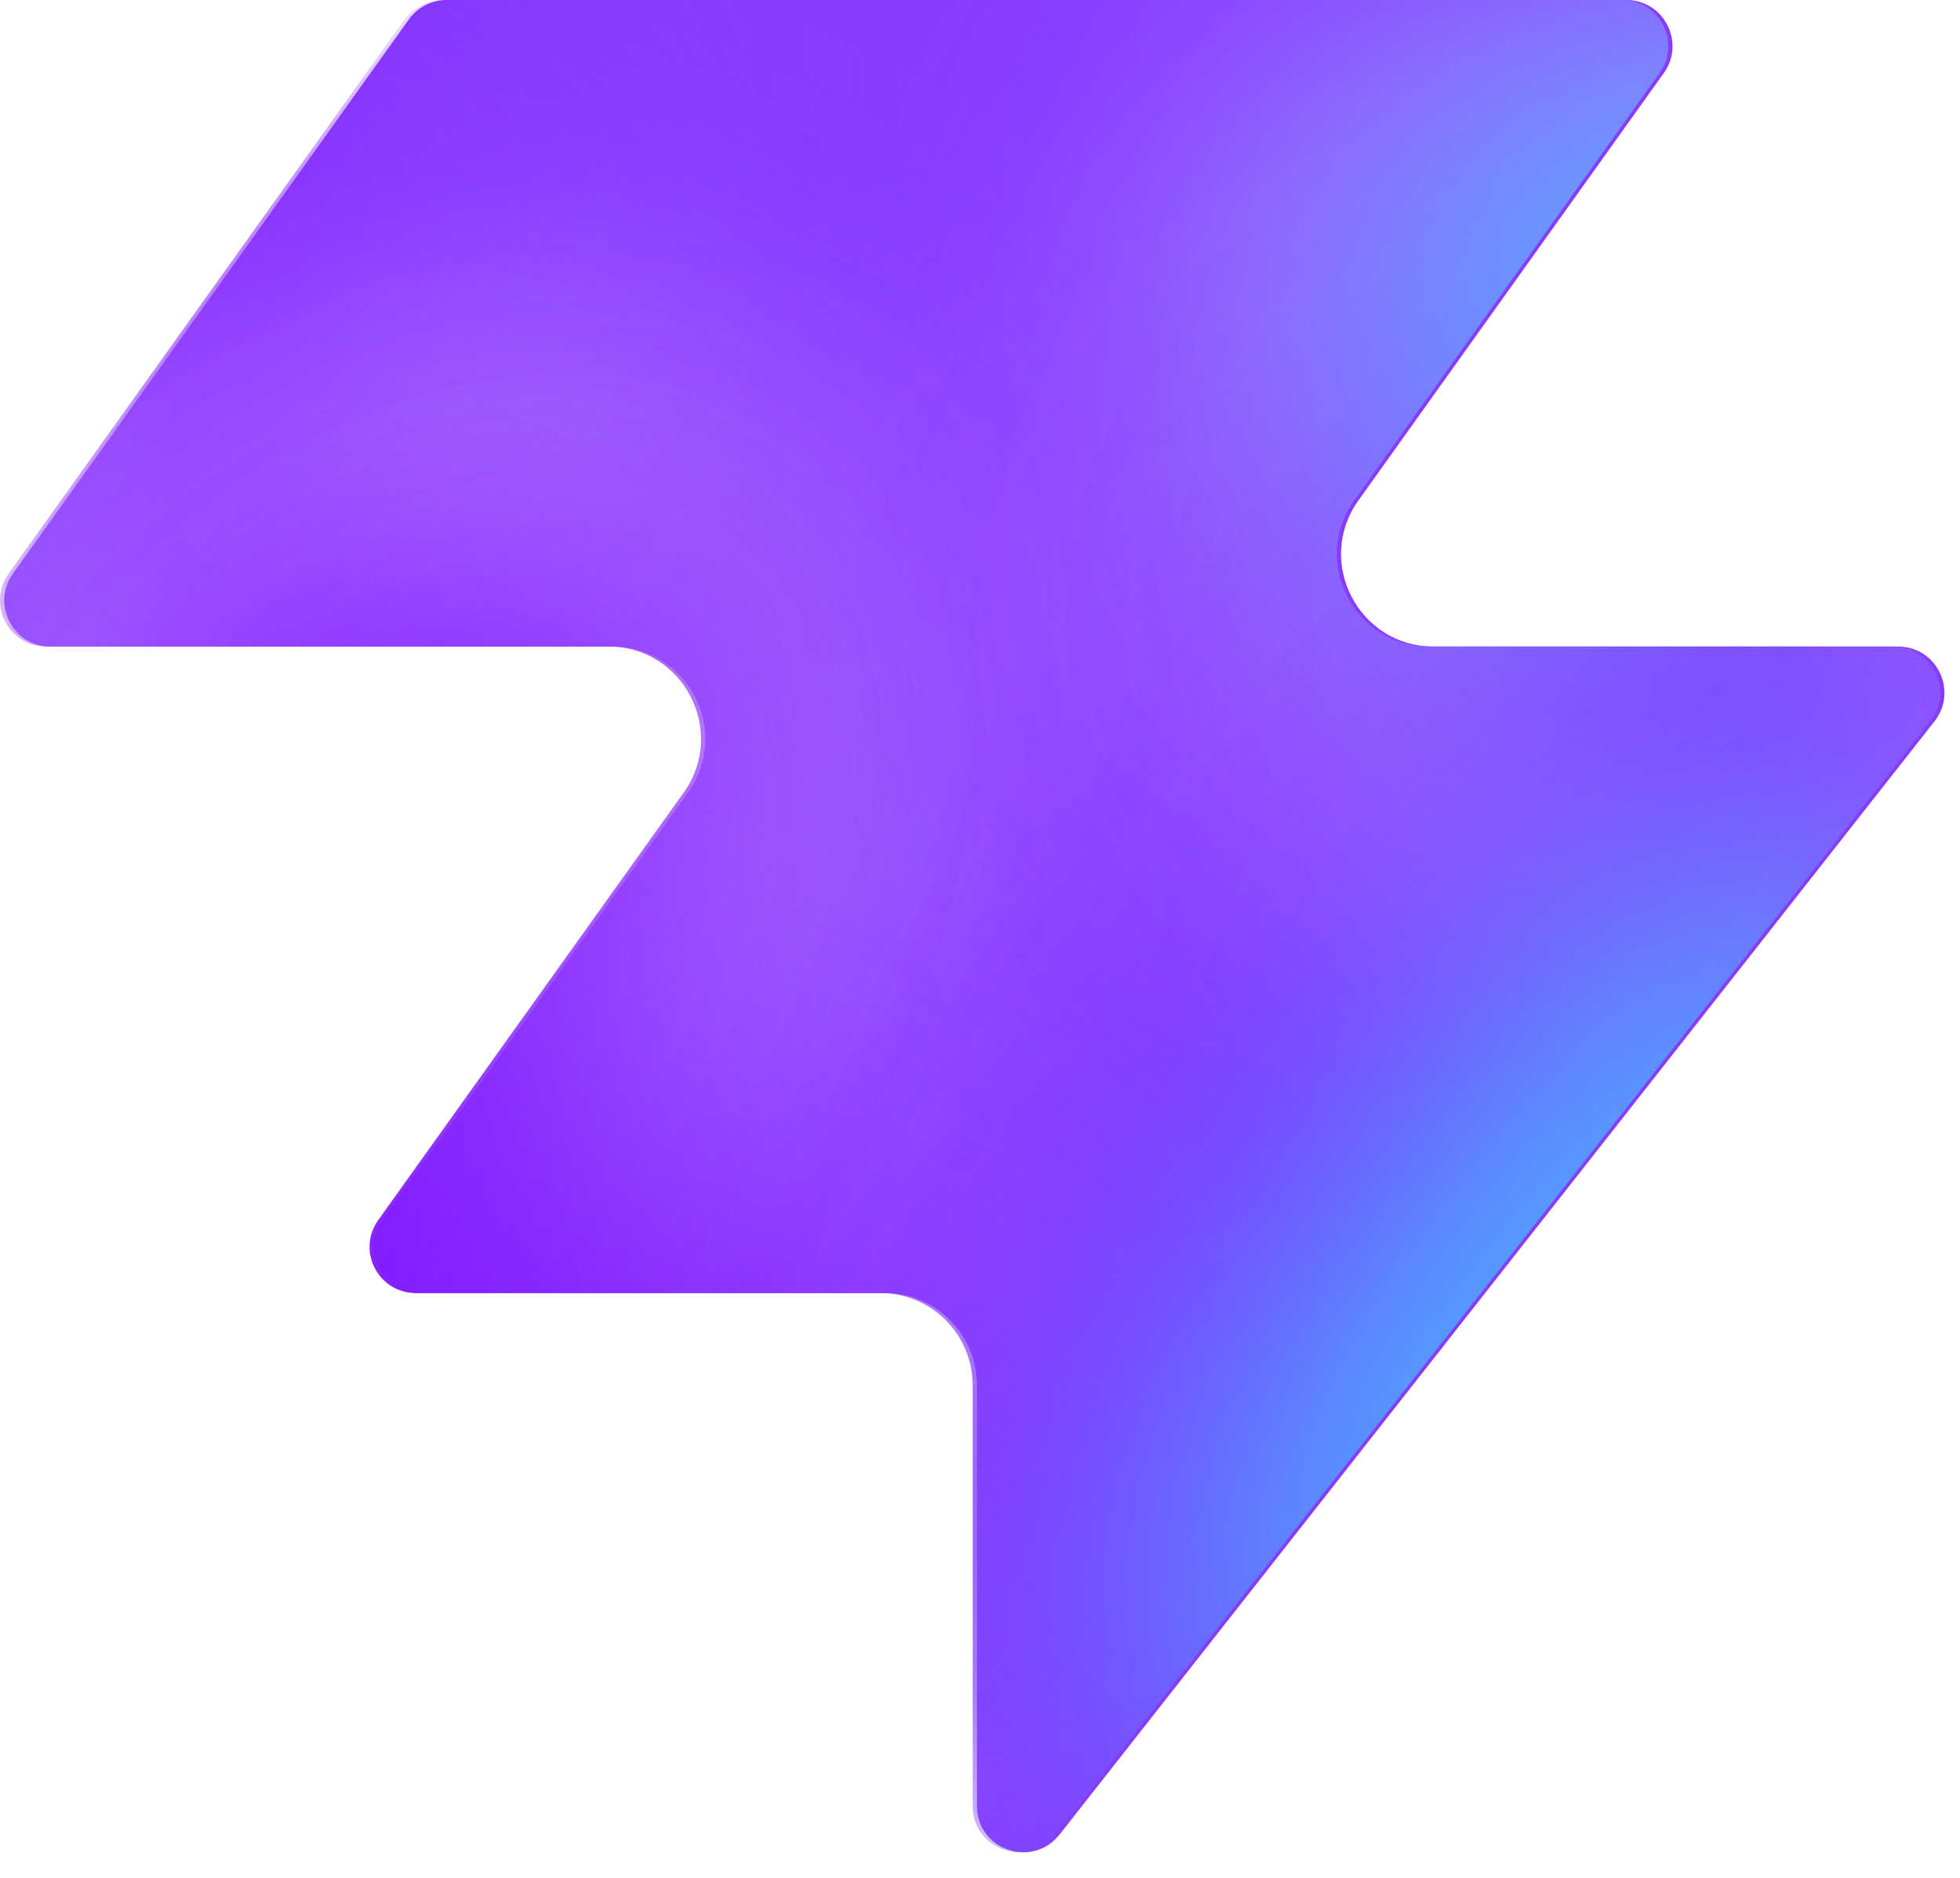
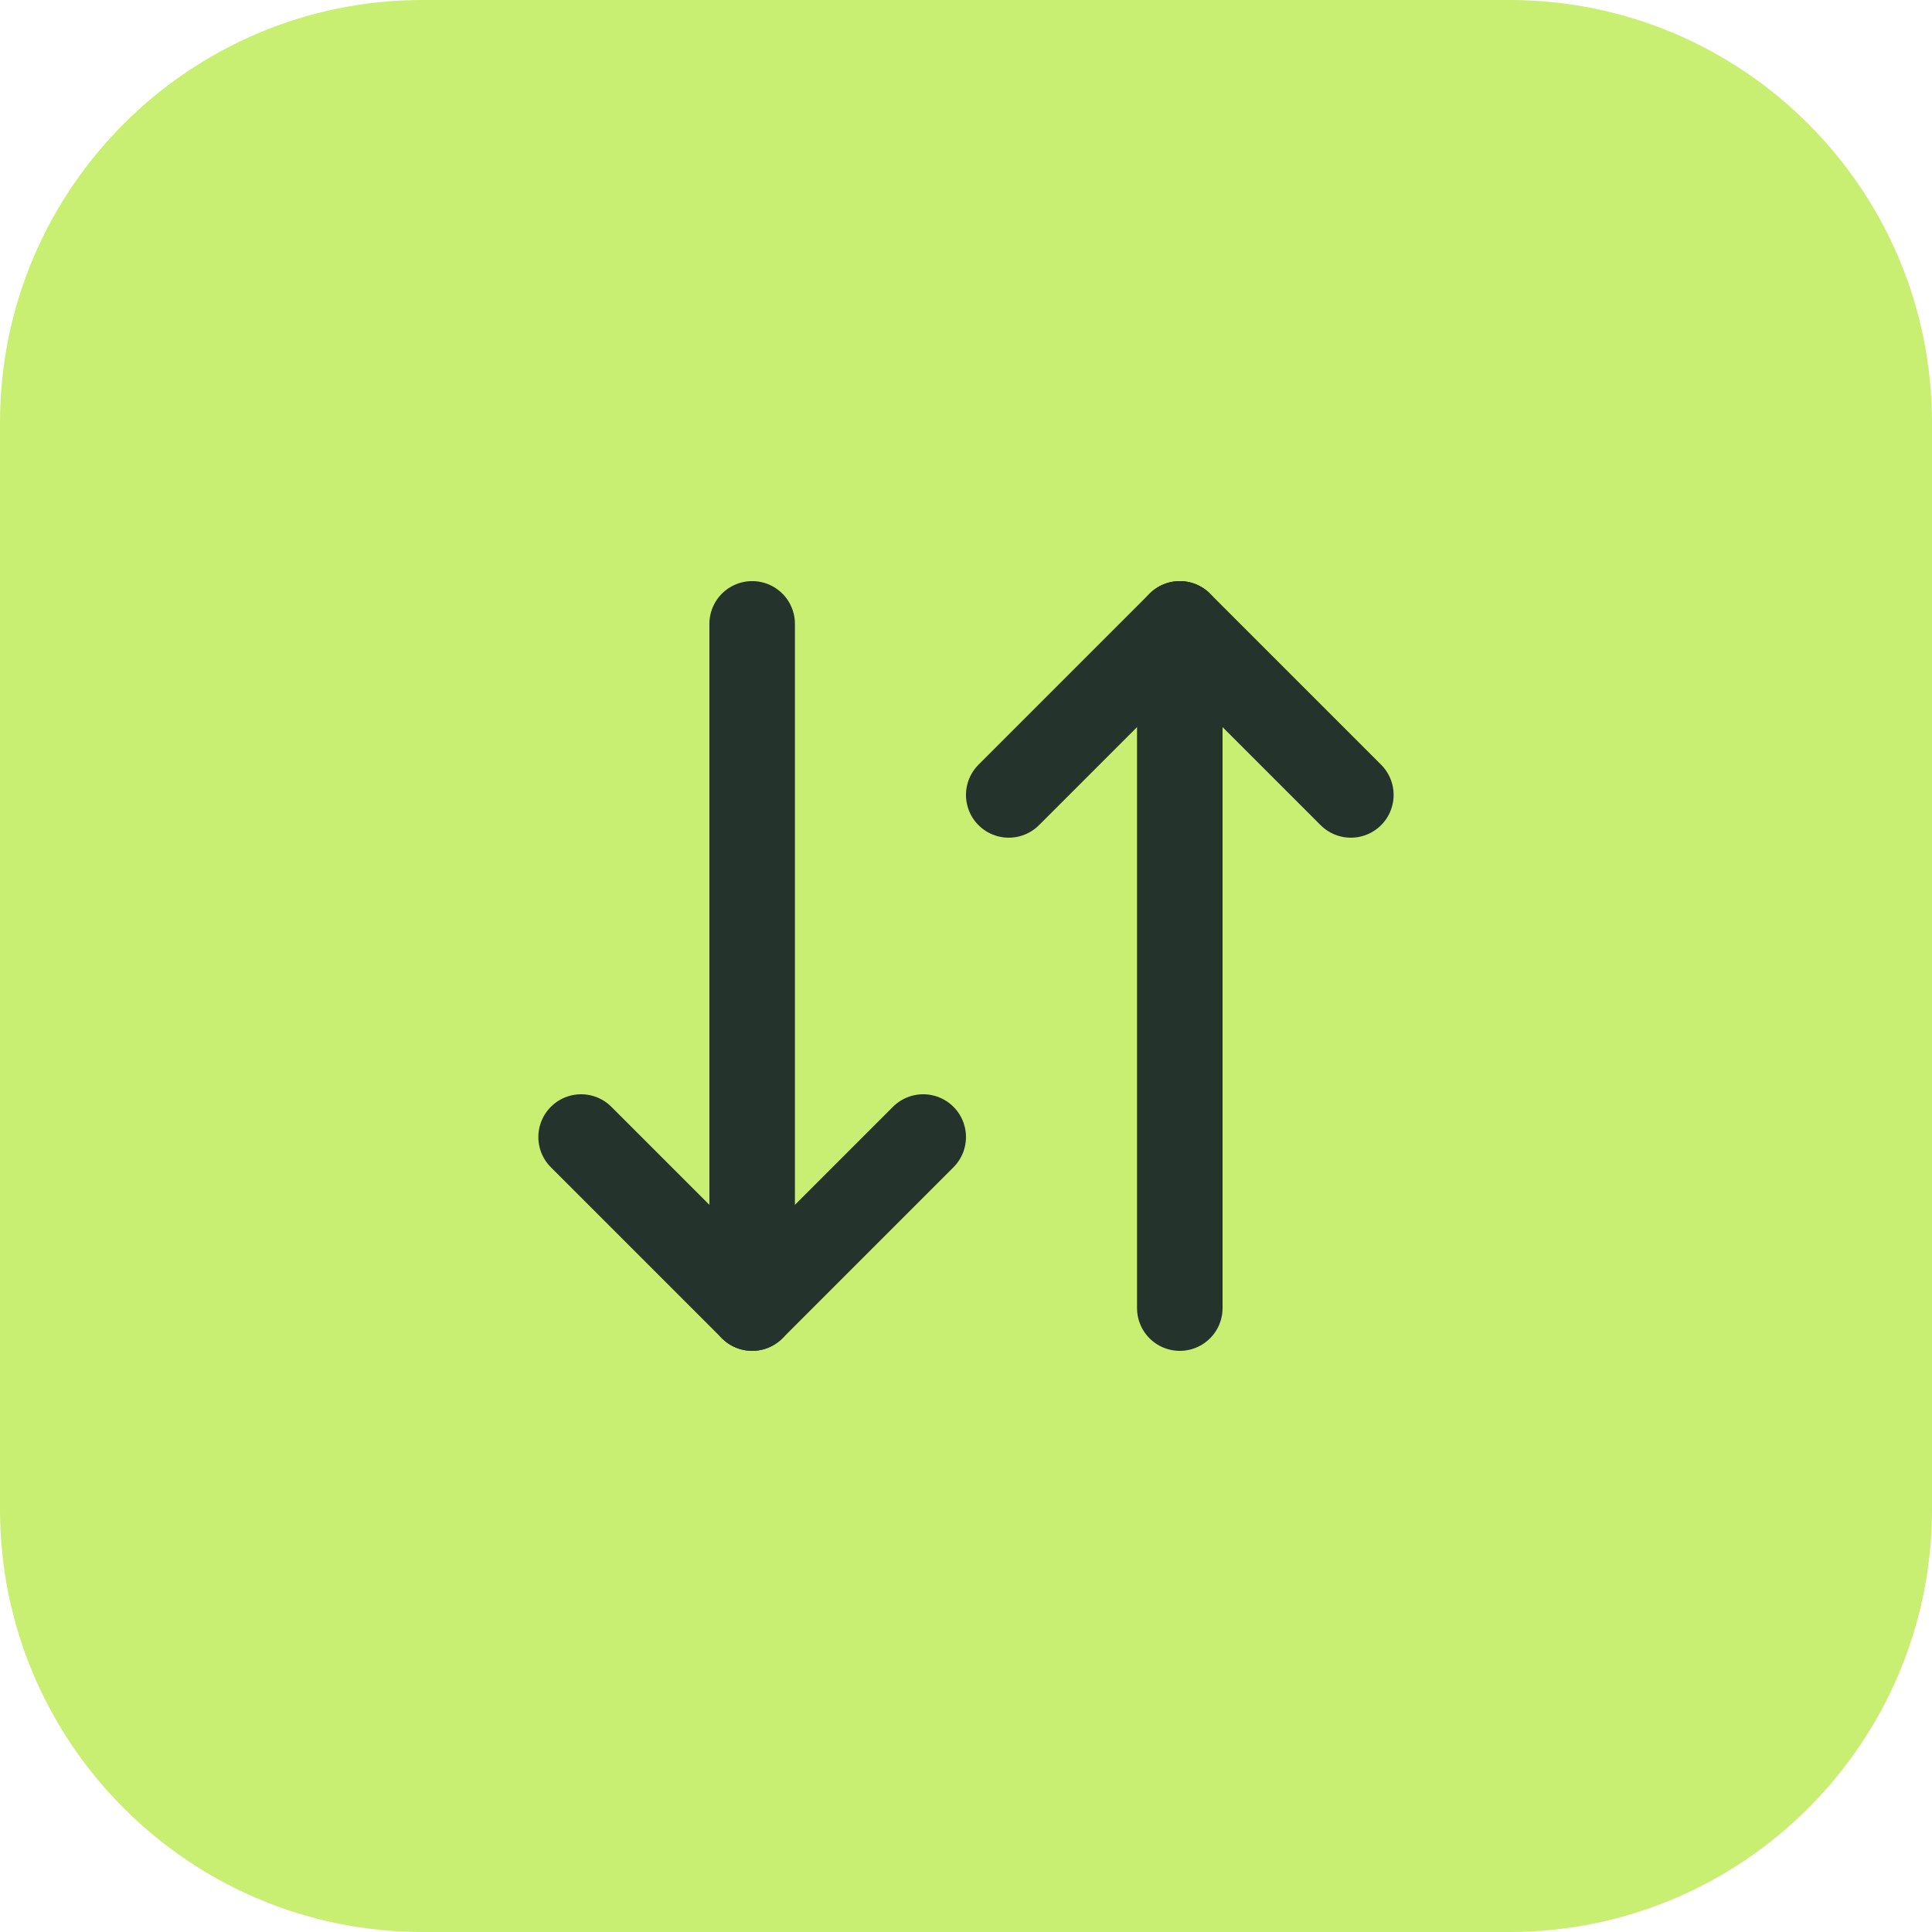
- <svg xmlns="http://www.w3.org/2000/svg" width="48" height="46" fill="none" viewBox="0 0 48 46">
-   <path fill="#863bff" d="M25.946 44.938c-.664.845-2.021.375-2.021-.698V33.937a2.26 2.26 0 0 0-2.262-2.262H10.287c-.92 0-1.456-1.04-.92-1.788l7.48-10.471c1.07-1.497 0-3.578-1.842-3.578H1.237c-.92 0-1.456-1.04-.92-1.788L10.013.474c.214-.297.556-.474.92-.474h28.894c.92 0 1.456 1.04.92 1.788l-7.48 10.471c-1.07 1.498 0 3.579 1.842 3.579h11.377c.943 0 1.473 1.088.89 1.83L25.947 44.94z" style="fill:#863bff;fill:color(display-p3 .525 .23 1);fill-opacity:1" />
-   <mask id="a" width="48" height="46" x="0" y="0" maskUnits="userSpaceOnUse" style="mask-type:alpha">
-     <path fill="#000" d="M25.842 44.938c-.664.844-2.021.375-2.021-.698V33.937a2.26 2.26 0 0 0-2.262-2.262H10.183c-.92 0-1.456-1.04-.92-1.788l7.48-10.471c1.07-1.498 0-3.579-1.842-3.579H1.133c-.92 0-1.456-1.04-.92-1.787L9.91.473c.214-.297.556-.474.92-.474h28.894c.92 0 1.456 1.04.92 1.788l-7.48 10.471c-1.07 1.498 0 3.578 1.842 3.578h11.377c.943 0 1.473 1.088.89 1.832L25.843 44.94z" style="fill:#000;fill-opacity:1" />
-   </mask>
-   <g mask="url(#a)">
-     <g filter="url(#b)">
-       <ellipse cx="5.508" cy="14.704" fill="#ede6ff" rx="5.508" ry="14.704" style="fill:#ede6ff;fill:color(display-p3 .927 .903 1);fill-opacity:1" transform="matrix(.00324 1 1 -.00324 -4.47 31.516)" />
-     </g>
-     <g filter="url(#c)">
-       <ellipse cx="10.399" cy="29.851" fill="#ede6ff" rx="10.399" ry="29.851" style="fill:#ede6ff;fill:color(display-p3 .927 .903 1);fill-opacity:1" transform="matrix(.00324 1 1 -.00324 -39.328 7.883)" />
-     </g>
-     <g filter="url(#d)">
-       <ellipse cx="5.508" cy="30.487" fill="#7e14ff" rx="5.508" ry="30.487" style="fill:#7e14ff;fill:color(display-p3 .492 .077 1);fill-opacity:1" transform="rotate(89.814 -25.913 -14.639)scale(1 -1)" />
-     </g>
-     <g filter="url(#e)">
-       <ellipse cx="5.508" cy="30.599" fill="#7e14ff" rx="5.508" ry="30.599" style="fill:#7e14ff;fill:color(display-p3 .492 .077 1);fill-opacity:1" transform="rotate(89.814 -32.644 -3.334)scale(1 -1)" />
-     </g>
-     <g filter="url(#f)">
-       <ellipse cx="5.508" cy="30.599" fill="#7e14ff" rx="5.508" ry="30.599" style="fill:#7e14ff;fill:color(display-p3 .492 .077 1);fill-opacity:1" transform="matrix(.00324 1 1 -.00324 -34.34 30.47)" />
-     </g>
-     <g filter="url(#g)">
-       <ellipse cx="14.072" cy="22.078" fill="#ede6ff" rx="14.072" ry="22.078" style="fill:#ede6ff;fill:color(display-p3 .927 .903 1);fill-opacity:1" transform="rotate(93.35 24.506 48.493)scale(-1 1)" />
-     </g>
-     <g filter="url(#h)">
-       <ellipse cx="3.47" cy="21.501" fill="#7e14ff" rx="3.47" ry="21.501" style="fill:#7e14ff;fill:color(display-p3 .492 .077 1);fill-opacity:1" transform="rotate(89.009 28.708 47.59)scale(-1 1)" />
-     </g>
-     <g filter="url(#i)">
-       <ellipse cx="3.47" cy="21.501" fill="#7e14ff" rx="3.47" ry="21.501" style="fill:#7e14ff;fill:color(display-p3 .492 .077 1);fill-opacity:1" transform="rotate(89.009 28.708 47.59)scale(-1 1)" />
-     </g>
-     <g filter="url(#j)">
-       <ellipse cx=".387" cy="8.972" fill="#7e14ff" rx="4.407" ry="29.108" style="fill:#7e14ff;fill:color(display-p3 .492 .077 1);fill-opacity:1" transform="rotate(39.51 .387 8.972)" />
-     </g>
-     <g filter="url(#k)">
-       <ellipse cx="47.523" cy="-6.092" fill="#7e14ff" rx="4.407" ry="29.108" style="fill:#7e14ff;fill:color(display-p3 .492 .077 1);fill-opacity:1" transform="rotate(37.892 47.523 -6.092)" />
-     </g>
-     <g filter="url(#l)">
-       <ellipse cx="41.412" cy="6.333" fill="#47bfff" rx="5.971" ry="9.665" style="fill:#47bfff;fill:color(display-p3 .28 .748 1);fill-opacity:1" transform="rotate(37.892 41.412 6.333)" />
-     </g>
-     <g filter="url(#m)">
-       <ellipse cx="-1.879" cy="38.332" fill="#7e14ff" rx="4.407" ry="29.108" style="fill:#7e14ff;fill:color(display-p3 .492 .077 1);fill-opacity:1" transform="rotate(37.892 -1.88 38.332)" />
-     </g>
-     <g filter="url(#n)">
-       <ellipse cx="-1.879" cy="38.332" fill="#7e14ff" rx="4.407" ry="29.108" style="fill:#7e14ff;fill:color(display-p3 .492 .077 1);fill-opacity:1" transform="rotate(37.892 -1.88 38.332)" />
-     </g>
-     <g filter="url(#o)">
-       <ellipse cx="35.651" cy="29.907" fill="#7e14ff" rx="4.407" ry="29.108" style="fill:#7e14ff;fill:color(display-p3 .492 .077 1);fill-opacity:1" transform="rotate(37.892 35.651 29.907)" />
-     </g>
-     <g filter="url(#p)">
-       <ellipse cx="38.418" cy="32.4" fill="#47bfff" rx="5.971" ry="15.297" style="fill:#47bfff;fill:color(display-p3 .28 .748 1);fill-opacity:1" transform="rotate(37.892 38.418 32.4)" />
-     </g>
+ <svg xmlns="http://www.w3.org/2000/svg" width="32" height="32" viewBox="0 0 32 32">
+   <rect width="32" height="32" rx="7" fill="#c8ee72" />
+   <g transform="translate(7.5 7.5) scale(0.7083)" fill="none" stroke="#24332b" stroke-width="2" stroke-linecap="round" stroke-linejoin="round">
+     <path d="m3 16 4 4 4-4" />
+     <path d="M7 20V4" />
+     <path d="m21 8-4-4-4 4" />
+     <path d="M17 4v16" />
  </g>
-   <defs>
-     <filter id="b" width="60.045" height="41.654" x="-19.77" y="16.149" color-interpolation-filters="sRGB" filterUnits="userSpaceOnUse">
-       <feFlood flood-opacity="0" result="BackgroundImageFix" />
-       <feBlend in="SourceGraphic" in2="BackgroundImageFix" result="shape" />
-       <feGaussianBlur result="effect1_foregroundBlur_2002_17158" stdDeviation="7.659" />
-     </filter>
-     <filter id="c" width="90.34" height="51.437" x="-54.613" y="-7.533" color-interpolation-filters="sRGB" filterUnits="userSpaceOnUse">
-       <feFlood flood-opacity="0" result="BackgroundImageFix" />
-       <feBlend in="SourceGraphic" in2="BackgroundImageFix" result="shape" />
-       <feGaussianBlur result="effect1_foregroundBlur_2002_17158" stdDeviation="7.659" />
-     </filter>
-     <filter id="d" width="79.355" height="29.4" x="-49.64" y="2.03" color-interpolation-filters="sRGB" filterUnits="userSpaceOnUse">
-       <feFlood flood-opacity="0" result="BackgroundImageFix" />
-       <feBlend in="SourceGraphic" in2="BackgroundImageFix" result="shape" />
-       <feGaussianBlur result="effect1_foregroundBlur_2002_17158" stdDeviation="4.596" />
-     </filter>
-     <filter id="e" width="79.579" height="29.4" x="-45.045" y="20.029" color-interpolation-filters="sRGB" filterUnits="userSpaceOnUse">
-       <feFlood flood-opacity="0" result="BackgroundImageFix" />
-       <feBlend in="SourceGraphic" in2="BackgroundImageFix" result="shape" />
-       <feGaussianBlur result="effect1_foregroundBlur_2002_17158" stdDeviation="4.596" />
-     </filter>
-     <filter id="f" width="79.579" height="29.4" x="-43.513" y="21.178" color-interpolation-filters="sRGB" filterUnits="userSpaceOnUse">
-       <feFlood flood-opacity="0" result="BackgroundImageFix" />
-       <feBlend in="SourceGraphic" in2="BackgroundImageFix" result="shape" />
-       <feGaussianBlur result="effect1_foregroundBlur_2002_17158" stdDeviation="4.596" />
-     </filter>
-     <filter id="g" width="74.749" height="58.852" x="15.756" y="-17.901" color-interpolation-filters="sRGB" filterUnits="userSpaceOnUse">
-       <feFlood flood-opacity="0" result="BackgroundImageFix" />
-       <feBlend in="SourceGraphic" in2="BackgroundImageFix" result="shape" />
-       <feGaussianBlur result="effect1_foregroundBlur_2002_17158" stdDeviation="7.659" />
-     </filter>
-     <filter id="h" width="61.377" height="25.362" x="23.548" y="2.284" color-interpolation-filters="sRGB" filterUnits="userSpaceOnUse">
-       <feFlood flood-opacity="0" result="BackgroundImageFix" />
-       <feBlend in="SourceGraphic" in2="BackgroundImageFix" result="shape" />
-       <feGaussianBlur result="effect1_foregroundBlur_2002_17158" stdDeviation="4.596" />
-     </filter>
-     <filter id="i" width="61.377" height="25.362" x="23.548" y="2.284" color-interpolation-filters="sRGB" filterUnits="userSpaceOnUse">
-       <feFlood flood-opacity="0" result="BackgroundImageFix" />
-       <feBlend in="SourceGraphic" in2="BackgroundImageFix" result="shape" />
-       <feGaussianBlur result="effect1_foregroundBlur_2002_17158" stdDeviation="4.596" />
-     </filter>
-     <filter id="j" width="56.045" height="63.649" x="-27.636" y="-22.853" color-interpolation-filters="sRGB" filterUnits="userSpaceOnUse">
-       <feFlood flood-opacity="0" result="BackgroundImageFix" />
-       <feBlend in="SourceGraphic" in2="BackgroundImageFix" result="shape" />
-       <feGaussianBlur result="effect1_foregroundBlur_2002_17158" stdDeviation="4.596" />
-     </filter>
-     <filter id="k" width="54.814" height="64.646" x="20.116" y="-38.415" color-interpolation-filters="sRGB" filterUnits="userSpaceOnUse">
-       <feFlood flood-opacity="0" result="BackgroundImageFix" />
-       <feBlend in="SourceGraphic" in2="BackgroundImageFix" result="shape" />
-       <feGaussianBlur result="effect1_foregroundBlur_2002_17158" stdDeviation="4.596" />
-     </filter>
-     <filter id="l" width="33.541" height="35.313" x="24.641" y="-11.323" color-interpolation-filters="sRGB" filterUnits="userSpaceOnUse">
-       <feFlood flood-opacity="0" result="BackgroundImageFix" />
-       <feBlend in="SourceGraphic" in2="BackgroundImageFix" result="shape" />
-       <feGaussianBlur result="effect1_foregroundBlur_2002_17158" stdDeviation="4.596" />
-     </filter>
-     <filter id="m" width="54.814" height="64.646" x="-29.286" y="6.009" color-interpolation-filters="sRGB" filterUnits="userSpaceOnUse">
-       <feFlood flood-opacity="0" result="BackgroundImageFix" />
-       <feBlend in="SourceGraphic" in2="BackgroundImageFix" result="shape" />
-       <feGaussianBlur result="effect1_foregroundBlur_2002_17158" stdDeviation="4.596" />
-     </filter>
-     <filter id="n" width="54.814" height="64.646" x="-29.286" y="6.009" color-interpolation-filters="sRGB" filterUnits="userSpaceOnUse">
-       <feFlood flood-opacity="0" result="BackgroundImageFix" />
-       <feBlend in="SourceGraphic" in2="BackgroundImageFix" result="shape" />
-       <feGaussianBlur result="effect1_foregroundBlur_2002_17158" stdDeviation="4.596" />
-     </filter>
-     <filter id="o" width="54.814" height="64.646" x="8.244" y="-2.416" color-interpolation-filters="sRGB" filterUnits="userSpaceOnUse">
-       <feFlood flood-opacity="0" result="BackgroundImageFix" />
-       <feBlend in="SourceGraphic" in2="BackgroundImageFix" result="shape" />
-       <feGaussianBlur result="effect1_foregroundBlur_2002_17158" stdDeviation="4.596" />
-     </filter>
-     <filter id="p" width="39.409" height="43.623" x="18.713" y="10.588" color-interpolation-filters="sRGB" filterUnits="userSpaceOnUse">
-       <feFlood flood-opacity="0" result="BackgroundImageFix" />
-       <feBlend in="SourceGraphic" in2="BackgroundImageFix" result="shape" />
-       <feGaussianBlur result="effect1_foregroundBlur_2002_17158" stdDeviation="4.596" />
-     </filter>
-   </defs>
</svg>
